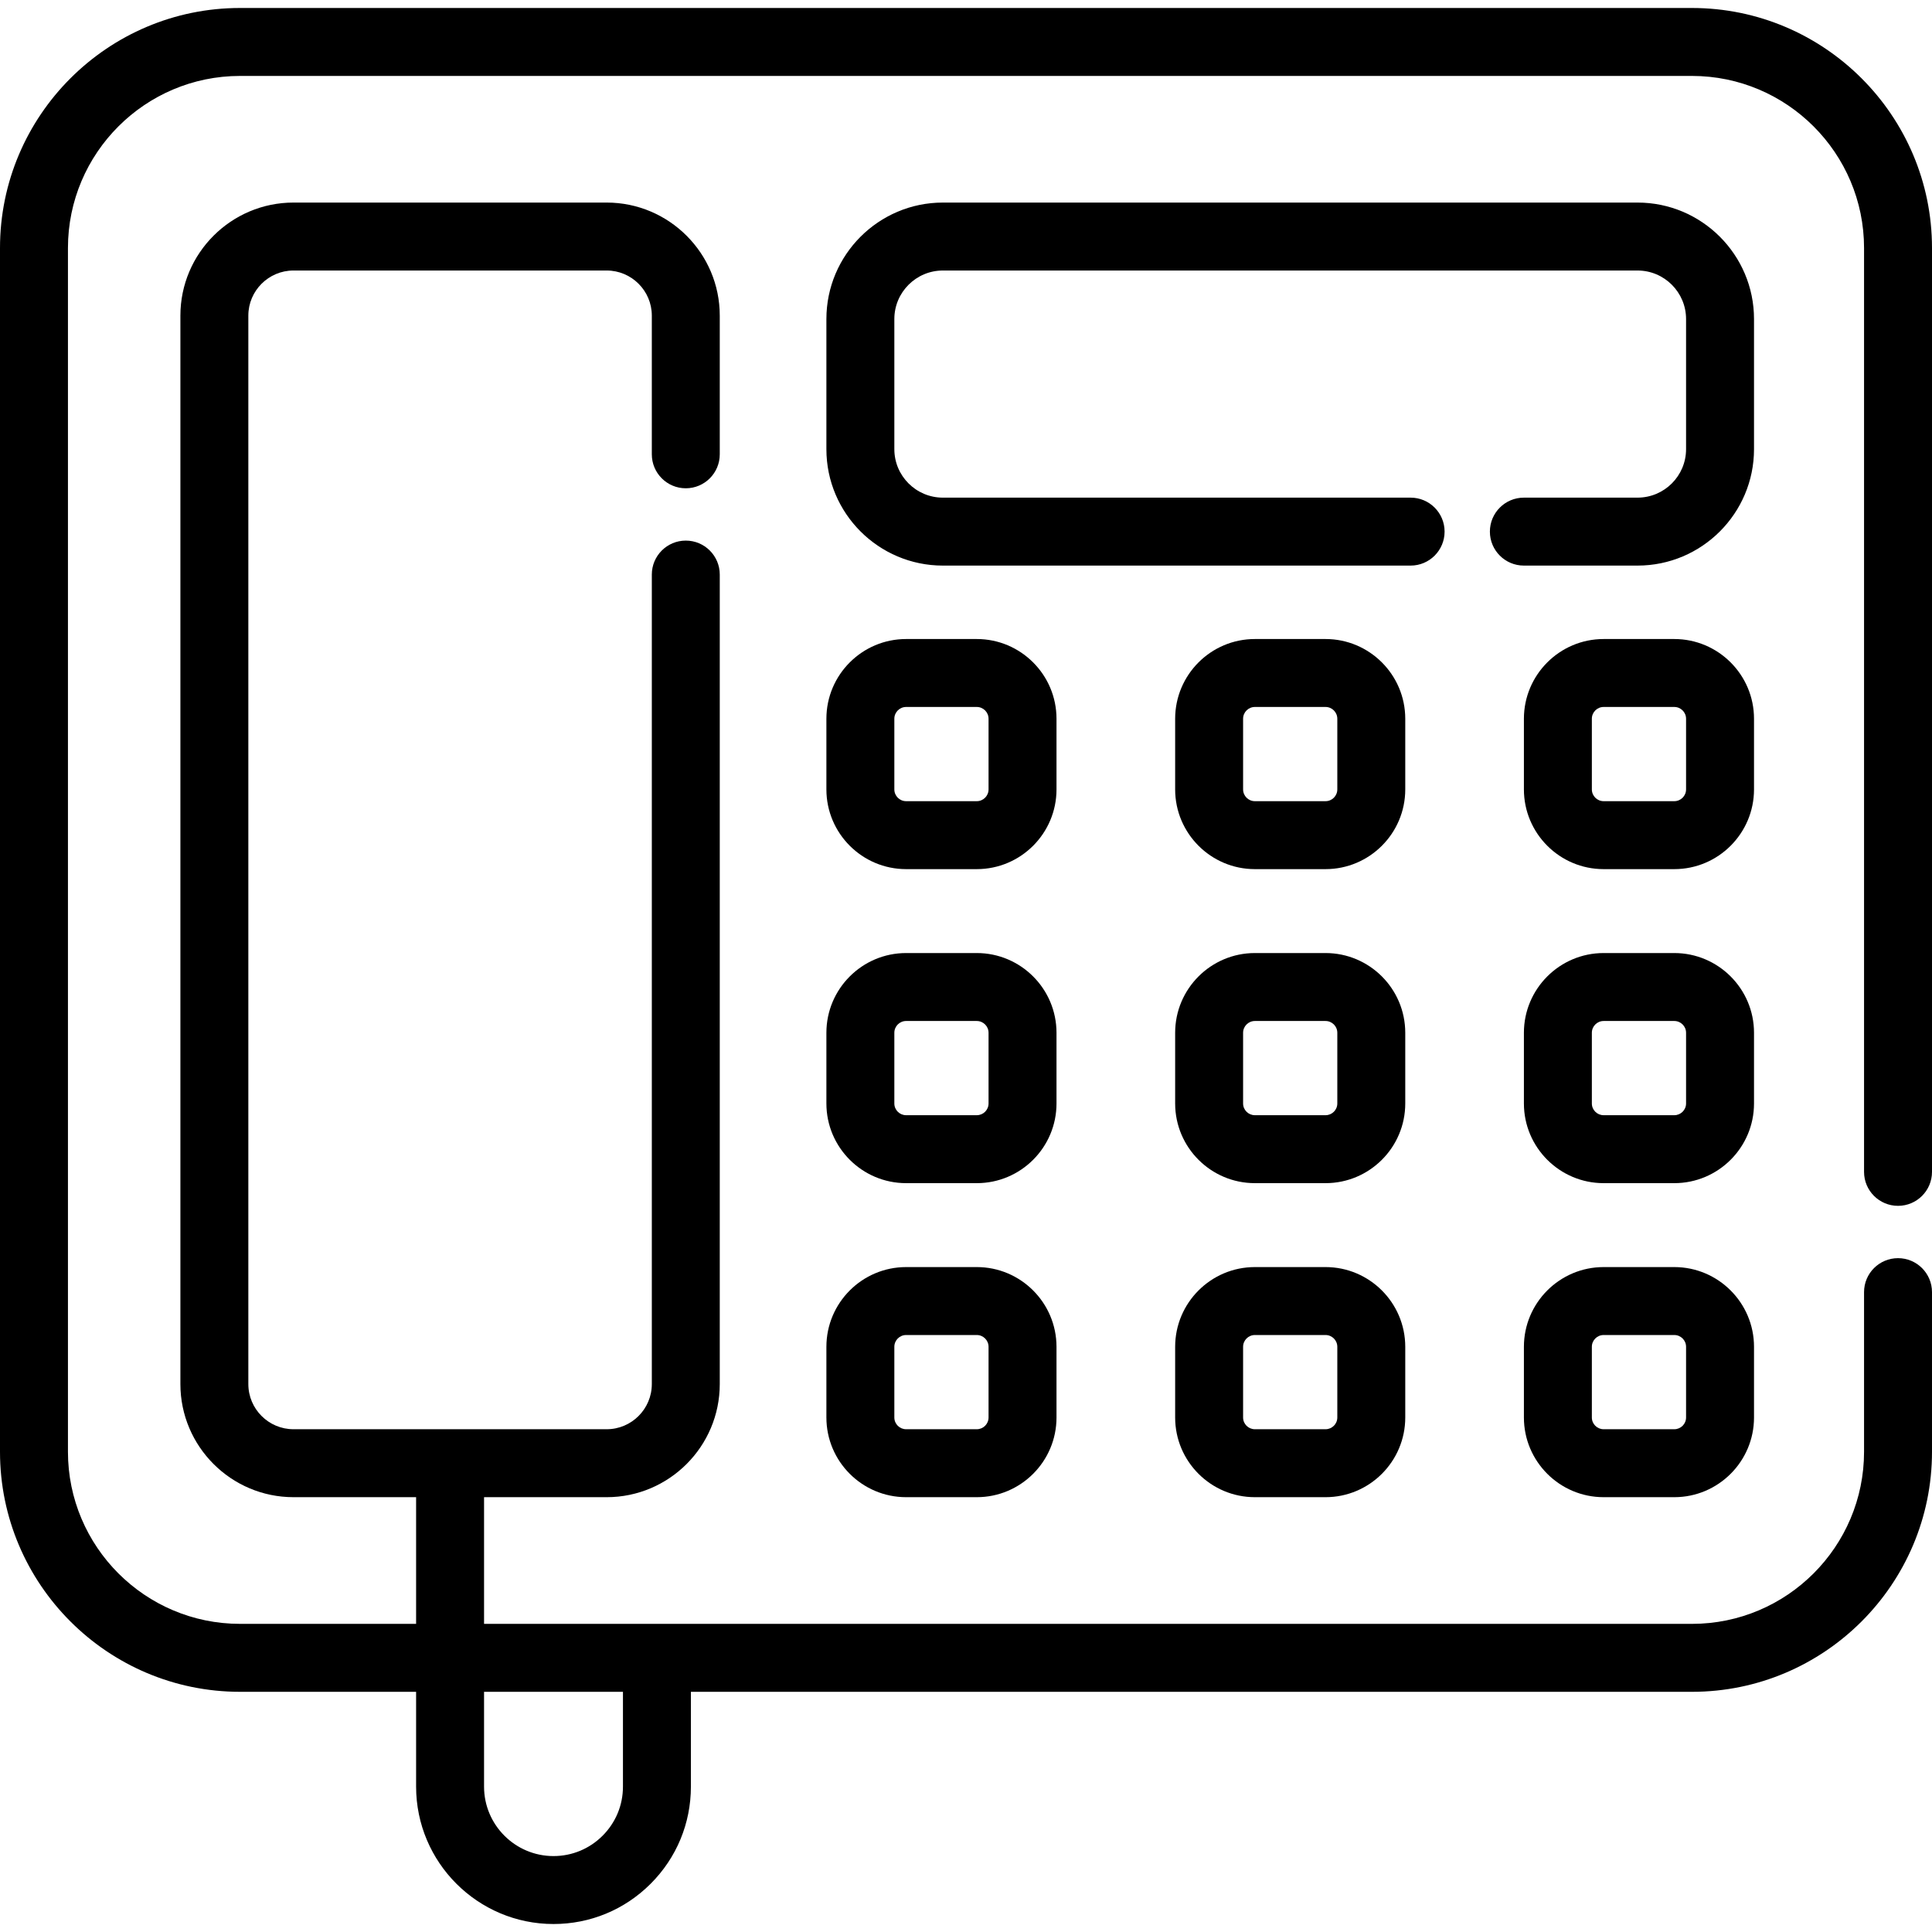
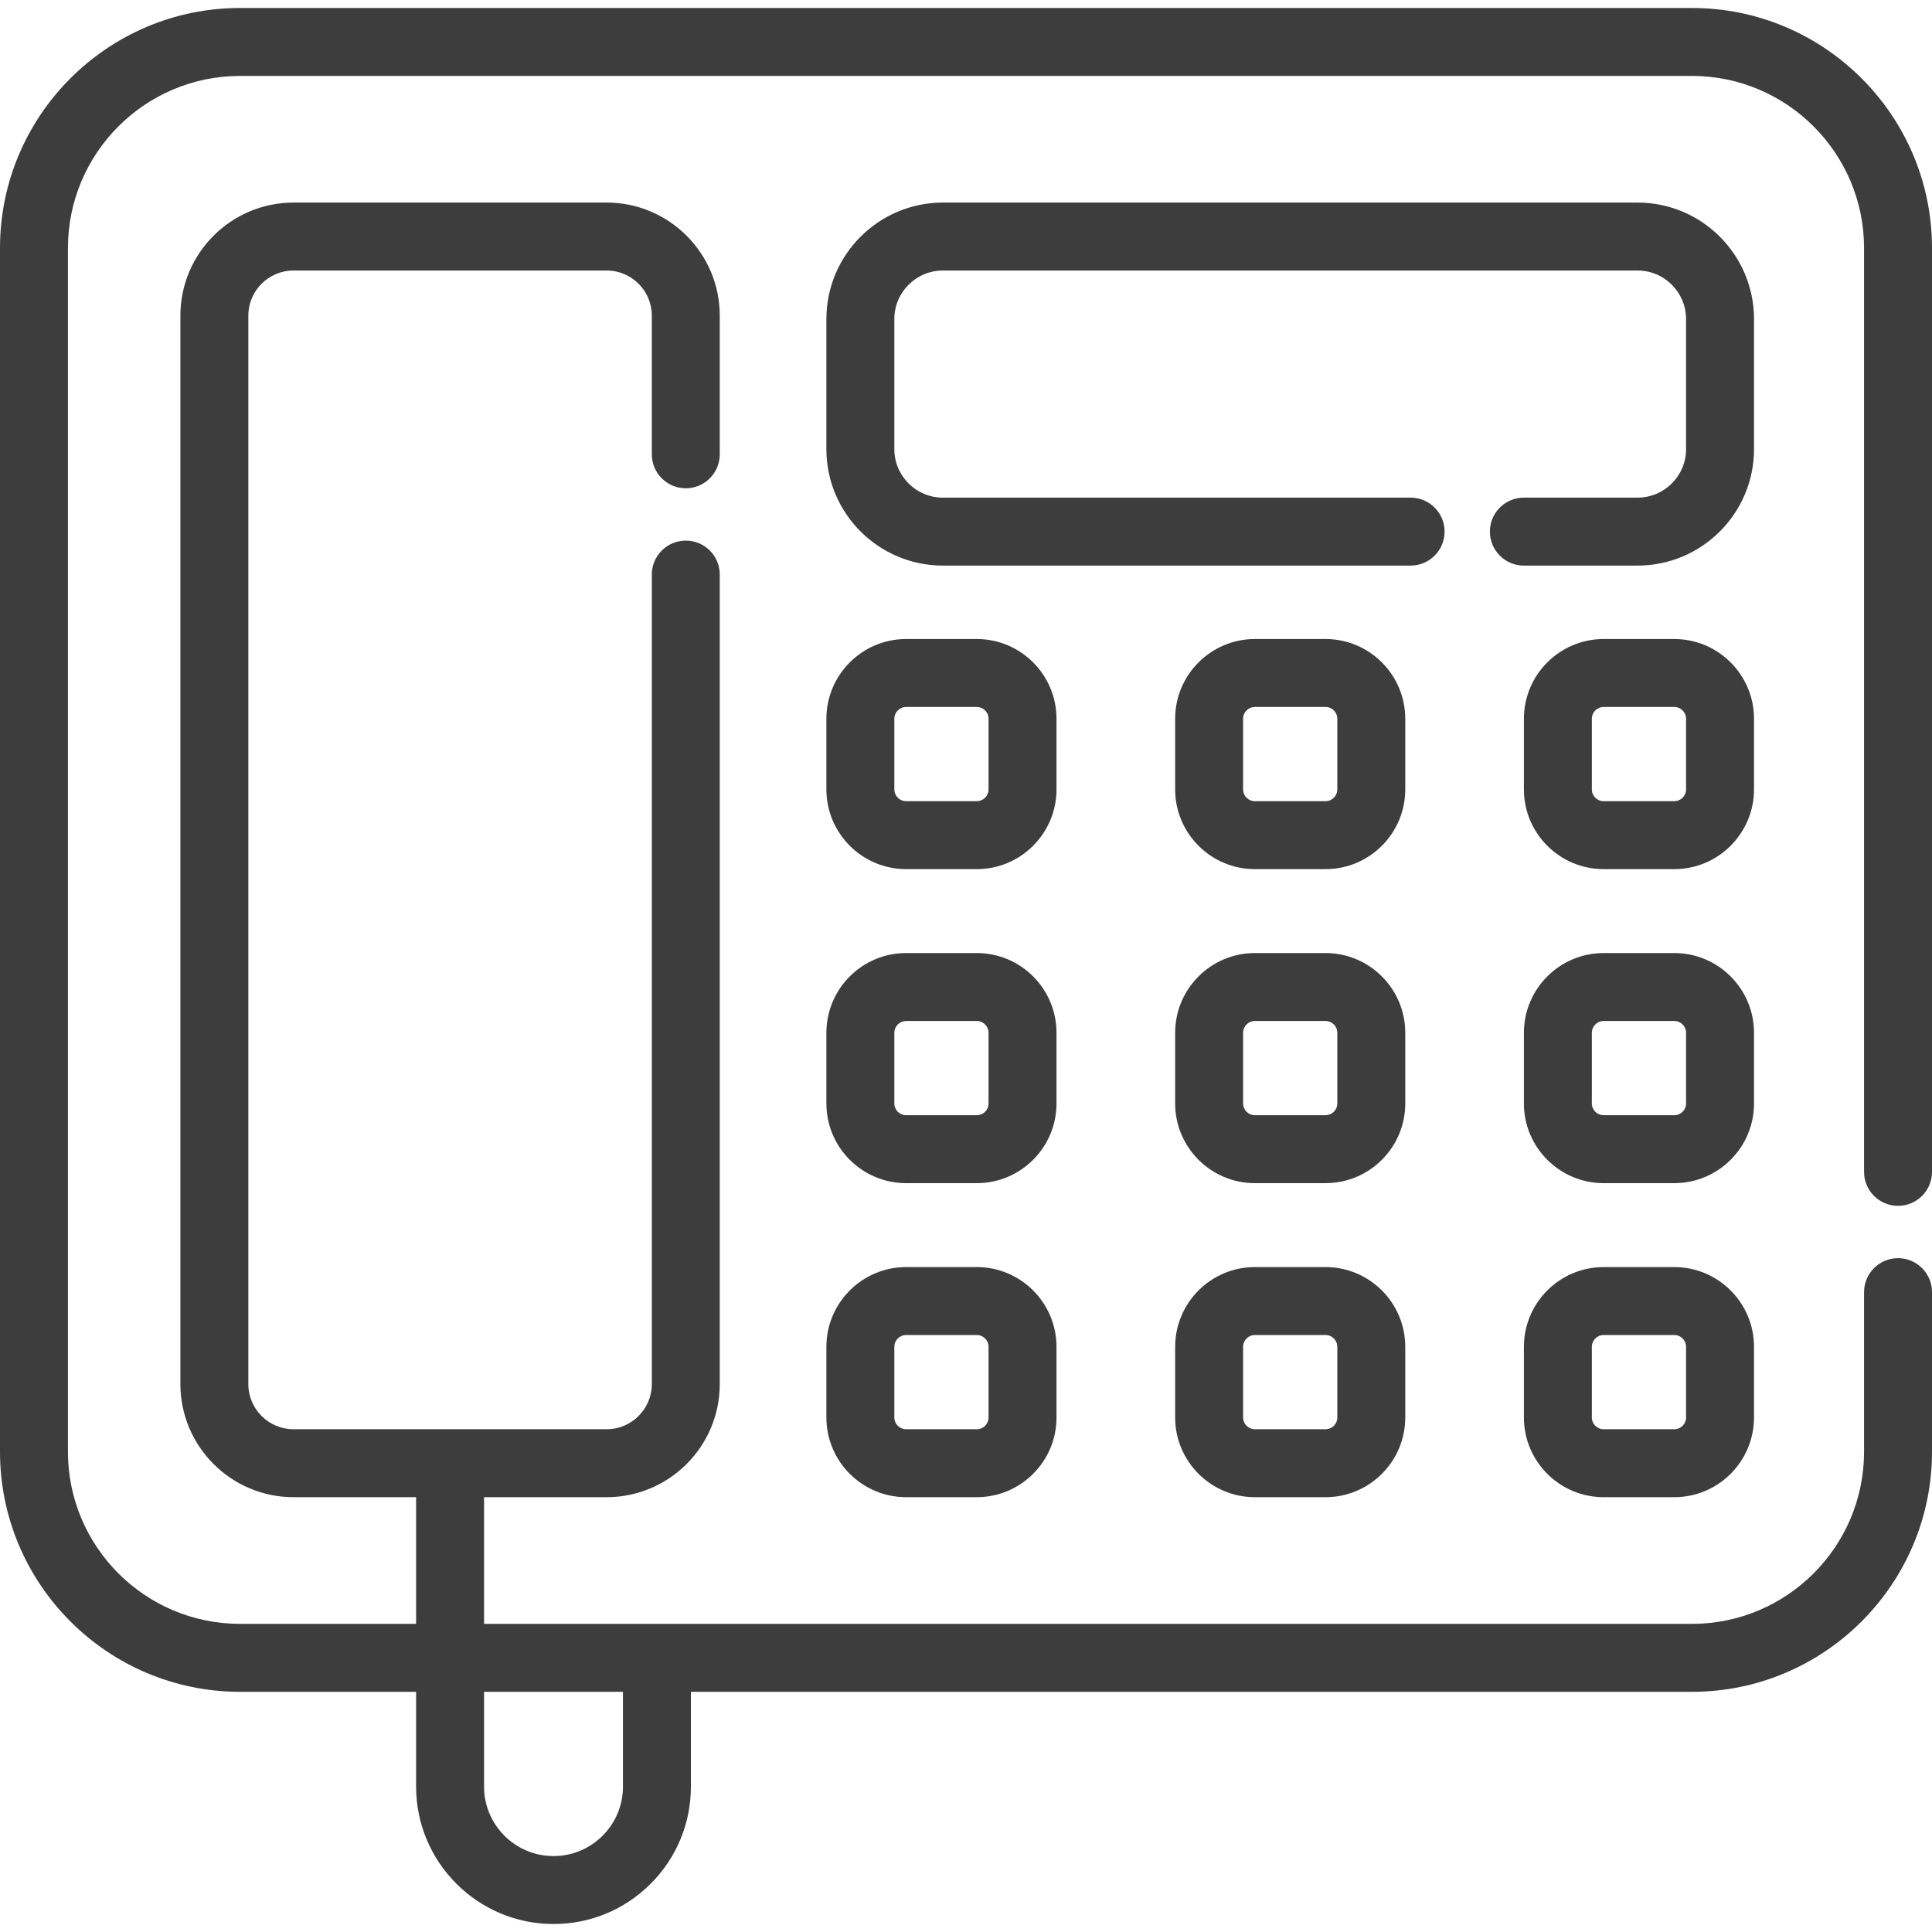
<svg xmlns="http://www.w3.org/2000/svg" version="1.1" id="Capa_1" x="0px" y="0px" viewBox="0 0 512 512" style="enable-background:new 0 0 512 512;" xml:space="preserve">
  <g>
    <g>
-       <path d="M502.997,319.56c4.972,0,9.003-4.031,9.003-9.003V65.727c0-35.075-28.536-63.611-63.611-63.611H63.612    C28.536,2.116,0,30.652,0,65.727v319.01c0,35.075,28.536,63.611,63.612,63.611h46.66v25.124c0,20.078,16.335,36.412,36.412,36.412    c9.721,0,18.863-3.789,25.744-10.668c6.879-6.88,10.667-16.022,10.667-25.743v-25.124h265.293    c35.075,0,63.611-28.536,63.611-63.611v-42.309c0-4.972-4.031-9.003-9.003-9.003s-9.003,4.031-9.003,9.003v42.309    c0,25.146-20.458,45.604-45.604,45.604h-320.11V396.77h32.492c16.528,0,29.974-13.446,29.974-29.974V152.267    c0-4.972-4.031-9.003-9.003-9.003s-9.003,4.031-9.003,9.003v214.527c0,6.599-5.368,11.967-11.967,11.967H77.78    c-6.599,0-11.967-5.368-11.967-11.967V83.643c0-6.592,5.368-11.954,11.967-11.954h82.991c6.599,0,11.967,5.362,11.967,11.954    v36.753c0,4.972,4.031,9.003,9.003,9.003s9.003-4.031,9.003-9.003V83.643c0-16.521-13.446-29.961-29.974-29.961H77.78    c-16.528,0-29.974,13.44-29.974,29.961v283.151c0,16.528,13.446,29.974,29.974,29.974h32.492v33.572H63.612    c-25.147,0-45.605-20.458-45.605-45.604V65.727c0-25.146,20.458-45.604,45.605-45.604h384.777    c25.146,0,45.604,20.458,45.604,45.604v244.83C493.993,315.531,498.024,319.56,502.997,319.56z M128.278,448.348h36.811v25.124    c0,4.911-1.916,9.532-5.394,13.011c-3.479,3.479-8.101,5.395-13.012,5.395c-10.149,0-18.405-8.257-18.405-18.405V448.348z" />
+       <path fill="#3d3d3d" d="M502.997,319.56c4.972,0,9.003-4.031,9.003-9.003V65.727c0-35.075-28.536-63.611-63.611-63.611H63.612    C28.536,2.116,0,30.652,0,65.727v319.01c0,35.075,28.536,63.611,63.612,63.611h46.66v25.124c0,20.078,16.335,36.412,36.412,36.412    c9.721,0,18.863-3.789,25.744-10.668c6.879-6.88,10.667-16.022,10.667-25.743v-25.124h265.293    c35.075,0,63.611-28.536,63.611-63.611v-42.309c0-4.972-4.031-9.003-9.003-9.003s-9.003,4.031-9.003,9.003v42.309    c0,25.146-20.458,45.604-45.604,45.604h-320.11V396.77h32.492c16.528,0,29.974-13.446,29.974-29.974V152.267    c0-4.972-4.031-9.003-9.003-9.003s-9.003,4.031-9.003,9.003v214.527c0,6.599-5.368,11.967-11.967,11.967H77.78    c-6.599,0-11.967-5.368-11.967-11.967V83.643c0-6.592,5.368-11.954,11.967-11.954h82.991c6.599,0,11.967,5.362,11.967,11.954    v36.753c0,4.972,4.031,9.003,9.003,9.003s9.003-4.031,9.003-9.003V83.643c0-16.521-13.446-29.961-29.974-29.961H77.78    c-16.528,0-29.974,13.44-29.974,29.961v283.151c0,16.528,13.446,29.974,29.974,29.974h32.492v33.572H63.612    c-25.147,0-45.605-20.458-45.605-45.604V65.727c0-25.146,20.458-45.604,45.605-45.604h384.777    c25.146,0,45.604,20.458,45.604,45.604v244.83C493.993,315.531,498.024,319.56,502.997,319.56z M128.278,448.348h36.811v25.124    c0,4.911-1.916,9.532-5.394,13.011c-3.479,3.479-8.101,5.395-13.012,5.395c-10.149,0-18.405-8.257-18.405-18.405V448.348z" />
    </g>
  </g>
  <g>
    <g>
-       <path d="M433.966,53.683H249.869c-17.02,0-30.866,13.847-30.866,30.866v34.484c0,17.013,13.847,30.854,30.866,30.854h123.959    c4.972,0,9.003-4.031,9.003-9.003s-4.031-9.003-9.003-9.003H249.869c-7.091,0-12.859-5.763-12.859-12.847V84.549    c0-7.091,5.769-12.859,12.859-12.859h184.097c7.091,0,12.859,5.769,12.859,12.859v34.484c0,7.084-5.769,12.847-12.859,12.847    h-30.127c-4.972,0-9.003,4.031-9.003,9.003s4.031,9.003,9.003,9.003h30.127c17.02,0,30.866-13.841,30.866-30.854V84.549h0    C464.832,67.529,450.984,53.683,433.966,53.683z" />
+       <path fill="#3d3d3d" d="M433.966,53.683H249.869c-17.02,0-30.866,13.847-30.866,30.866v34.484c0,17.013,13.847,30.854,30.866,30.854h123.959    c4.972,0,9.003-4.031,9.003-9.003s-4.031-9.003-9.003-9.003H249.869c-7.091,0-12.859-5.763-12.859-12.847V84.549    c0-7.091,5.769-12.859,12.859-12.859h184.097c7.091,0,12.859,5.769,12.859,12.859v34.484c0,7.084-5.769,12.847-12.859,12.847    h-30.127c-4.972,0-9.003,4.031-9.003,9.003s4.031,9.003,9.003,9.003h30.127c17.02,0,30.866-13.841,30.866-30.854V84.549h0    C464.832,67.529,450.984,53.683,433.966,53.683z" />
    </g>
  </g>
  <g>
    <g>
-       <path d="M258.857,169.348h-18.727c-11.649,0-21.127,9.478-21.127,21.127v18.727c0,11.649,9.478,21.127,21.127,21.127h18.727    c11.649,0,21.127-9.478,21.127-21.127v-18.727C279.983,178.825,270.506,169.348,258.857,169.348z M261.976,209.201    c0,1.72-1.4,3.12-3.12,3.12h-18.727c-1.72,0-3.12-1.4-3.12-3.12v-18.727c0-1.72,1.4-3.12,3.12-3.12h18.727    c1.72,0,3.12,1.4,3.12,3.12V209.201z" />
+       <path fill="#3d3d3d" d="M258.857,169.348h-18.727c-11.649,0-21.127,9.478-21.127,21.127v18.727c0,11.649,9.478,21.127,21.127,21.127h18.727    c11.649,0,21.127-9.478,21.127-21.127v-18.727C279.983,178.825,270.506,169.348,258.857,169.348z M261.976,209.201    c0,1.72-1.4,3.12-3.12,3.12h-18.727c-1.72,0-3.12-1.4-3.12-3.12v-18.727c0-1.72,1.4-3.12,3.12-3.12h18.727    c1.72,0,3.12,1.4,3.12,3.12V209.201z" />
    </g>
  </g>
  <g>
    <g>
-       <path d="M443.705,169.348h-18.727c-11.649,0-21.127,9.478-21.127,21.127v18.727c0,11.649,9.478,21.127,21.127,21.127h18.727    c11.649,0,21.127-9.478,21.127-21.127v-18.727C464.832,178.825,455.354,169.348,443.705,169.348z M446.825,209.201    c0,1.72-1.4,3.12-3.12,3.12h-18.727c-1.72,0-3.12-1.4-3.12-3.12v-18.727c0-1.72,1.4-3.12,3.12-3.12h18.727    c1.72,0,3.12,1.4,3.12,3.12V209.201z" />
+       <path fill="#3d3d3d" d="M443.705,169.348h-18.727c-11.649,0-21.127,9.478-21.127,21.127v18.727c0,11.649,9.478,21.127,21.127,21.127h18.727    c11.649,0,21.127-9.478,21.127-21.127v-18.727C464.832,178.825,455.354,169.348,443.705,169.348z M446.825,209.201    c0,1.72-1.4,3.12-3.12,3.12h-18.727c-1.72,0-3.12-1.4-3.12-3.12v-18.727c0-1.72,1.4-3.12,3.12-3.12h18.727    c1.72,0,3.12,1.4,3.12,3.12V209.201z" />
    </g>
  </g>
  <g>
    <g>
-       <path d="M351.281,169.348h-18.727c-11.649,0-21.127,9.478-21.127,21.127v18.727c0,11.649,9.478,21.127,21.127,21.127h18.727    c11.649,0,21.127-9.478,21.127-21.127v-18.727C372.407,178.825,362.93,169.348,351.281,169.348z M354.401,209.201    c0,1.72-1.4,3.12-3.12,3.12h-18.727c-1.72,0-3.12-1.4-3.12-3.12v-18.727c0-1.72,1.4-3.12,3.12-3.12h18.727    c1.72,0,3.12,1.4,3.12,3.12V209.201z" />
+       <path fill="#3d3d3d" d="M351.281,169.348h-18.727c-11.649,0-21.127,9.478-21.127,21.127v18.727c0,11.649,9.478,21.127,21.127,21.127h18.727    c11.649,0,21.127-9.478,21.127-21.127v-18.727C372.407,178.825,362.93,169.348,351.281,169.348z M354.401,209.201    c0,1.72-1.4,3.12-3.12,3.12h-18.727c-1.72,0-3.12-1.4-3.12-3.12v-18.727c0-1.72,1.4-3.12,3.12-3.12h18.727    c1.72,0,3.12,1.4,3.12,3.12V209.201z" />
    </g>
  </g>
  <g>
    <g>
-       <path d="M258.857,252.567h-18.727c-11.649,0-21.127,9.478-21.127,21.127v18.74c0,11.642,9.478,21.114,21.127,21.114h18.727    c11.649,0,21.127-9.472,21.127-21.114v-18.74C279.983,262.044,270.506,252.567,258.857,252.567z M261.976,292.434    c0,1.713-1.4,3.107-3.12,3.107h-18.727c-1.72,0-3.12-1.394-3.12-3.107v-18.74c0-1.72,1.4-3.12,3.12-3.12h18.727    c1.72,0,3.12,1.4,3.12,3.12V292.434z" />
+       <path fill="#3d3d3d" d="M258.857,252.567h-18.727c-11.649,0-21.127,9.478-21.127,21.127v18.74c0,11.642,9.478,21.114,21.127,21.114h18.727    c11.649,0,21.127-9.472,21.127-21.114v-18.74C279.983,262.044,270.506,252.567,258.857,252.567z M261.976,292.434    c0,1.713-1.4,3.107-3.12,3.107h-18.727c-1.72,0-3.12-1.394-3.12-3.107v-18.74c0-1.72,1.4-3.12,3.12-3.12h18.727    c1.72,0,3.12,1.4,3.12,3.12V292.434z" />
    </g>
  </g>
  <g>
    <g>
-       <path d="M443.705,252.567h-18.727c-11.649,0-21.127,9.478-21.127,21.127v18.74c0,11.642,9.478,21.114,21.127,21.114h18.727    c11.649,0,21.127-9.472,21.127-21.114v-18.74C464.832,262.044,455.354,252.567,443.705,252.567z M446.825,292.434    c0,1.713-1.4,3.107-3.12,3.107h-18.727c-1.72,0-3.12-1.394-3.12-3.107v-18.74c0-1.72,1.4-3.12,3.12-3.12h18.727    c1.72,0,3.12,1.4,3.12,3.12V292.434z" />
+       <path fill="#3d3d3d" d="M443.705,252.567h-18.727c-11.649,0-21.127,9.478-21.127,21.127v18.74c0,11.642,9.478,21.114,21.127,21.114h18.727    c11.649,0,21.127-9.472,21.127-21.114v-18.74C464.832,262.044,455.354,252.567,443.705,252.567z M446.825,292.434    c0,1.713-1.4,3.107-3.12,3.107h-18.727c-1.72,0-3.12-1.394-3.12-3.107v-18.74c0-1.72,1.4-3.12,3.12-3.12h18.727    c1.72,0,3.12,1.4,3.12,3.12V292.434z" />
    </g>
  </g>
  <g>
    <g>
-       <path d="M351.281,252.567h-18.727c-11.649,0-21.127,9.478-21.127,21.127v18.74c0,11.642,9.478,21.114,21.127,21.114h18.727    c11.649,0,21.127-9.472,21.127-21.114v-18.74C372.407,262.044,362.93,252.567,351.281,252.567z M354.401,292.434    c0,1.713-1.4,3.107-3.12,3.107h-18.727c-1.72,0-3.12-1.394-3.12-3.107v-18.74c0-1.72,1.4-3.12,3.12-3.12h18.727    c1.72,0,3.12,1.4,3.12,3.12V292.434z" />
+       <path fill="#3d3d3d" d="M351.281,252.567h-18.727c-11.649,0-21.127,9.478-21.127,21.127v18.74c0,11.642,9.478,21.114,21.127,21.114h18.727    c11.649,0,21.127-9.472,21.127-21.114v-18.74C372.407,262.044,362.93,252.567,351.281,252.567z M354.401,292.434    c0,1.713-1.4,3.107-3.12,3.107h-18.727c-1.72,0-3.12-1.394-3.12-3.107v-18.74c0-1.72,1.4-3.12,3.12-3.12h18.727    c1.72,0,3.12,1.4,3.12,3.12V292.434z" />
    </g>
  </g>
  <g>
    <g>
-       <path d="M258.857,335.788h-18.727c-11.649,0-21.127,9.478-21.127,21.127v18.74c0,11.642,9.478,21.114,21.127,21.114h18.727    c11.649,0,21.127-9.472,21.127-21.114v-18.74C279.983,345.266,270.506,335.788,258.857,335.788z M261.976,375.654    c0,1.713-1.4,3.107-3.12,3.107h-18.727c-1.72,0-3.12-1.394-3.12-3.107v-18.74c0-1.72,1.4-3.12,3.12-3.12h18.727    c1.72,0,3.12,1.4,3.12,3.12V375.654z" />
+       <path fill="#3d3d3d" d="M258.857,335.788h-18.727c-11.649,0-21.127,9.478-21.127,21.127v18.74c0,11.642,9.478,21.114,21.127,21.114h18.727    c11.649,0,21.127-9.472,21.127-21.114v-18.74C279.983,345.266,270.506,335.788,258.857,335.788z M261.976,375.654    c0,1.713-1.4,3.107-3.12,3.107h-18.727c-1.72,0-3.12-1.394-3.12-3.107v-18.74c0-1.72,1.4-3.12,3.12-3.12h18.727    c1.72,0,3.12,1.4,3.12,3.12V375.654z" />
    </g>
  </g>
  <g>
    <g>
-       <path d="M443.705,335.788h-18.727c-11.649,0-21.127,9.478-21.127,21.127v18.74c0,11.642,9.478,21.114,21.127,21.114h18.727    c11.649,0,21.127-9.472,21.127-21.114v-18.74C464.832,345.266,455.354,335.788,443.705,335.788z M446.825,375.654    c0,1.713-1.4,3.107-3.12,3.107h-18.727c-1.72,0-3.12-1.394-3.12-3.107v-18.74c0-1.72,1.4-3.12,3.12-3.12h18.727    c1.72,0,3.12,1.4,3.12,3.12V375.654z" />
+       <path fill="#3d3d3d" d="M443.705,335.788h-18.727c-11.649,0-21.127,9.478-21.127,21.127v18.74c0,11.642,9.478,21.114,21.127,21.114h18.727    c11.649,0,21.127-9.472,21.127-21.114v-18.74C464.832,345.266,455.354,335.788,443.705,335.788z M446.825,375.654    c0,1.713-1.4,3.107-3.12,3.107h-18.727c-1.72,0-3.12-1.394-3.12-3.107v-18.74c0-1.72,1.4-3.12,3.12-3.12h18.727    c1.72,0,3.12,1.4,3.12,3.12V375.654z" />
    </g>
  </g>
  <g>
    <g>
-       <path d="M351.281,335.788h-18.727c-11.649,0-21.127,9.478-21.127,21.127v18.74c0,11.642,9.478,21.114,21.127,21.114h18.727    c11.649,0,21.127-9.472,21.127-21.114v-18.74C372.407,345.266,362.93,335.788,351.281,335.788z M354.401,375.654    c0,1.713-1.4,3.107-3.12,3.107h-18.727c-1.72,0-3.12-1.394-3.12-3.107v-18.74c0-1.72,1.4-3.12,3.12-3.12h18.727    c1.72,0,3.12,1.4,3.12,3.12V375.654z" />
+       <path fill="#3d3d3d" d="M351.281,335.788h-18.727c-11.649,0-21.127,9.478-21.127,21.127v18.74c0,11.642,9.478,21.114,21.127,21.114h18.727    c11.649,0,21.127-9.472,21.127-21.114v-18.74C372.407,345.266,362.93,335.788,351.281,335.788z M354.401,375.654    c0,1.713-1.4,3.107-3.12,3.107h-18.727c-1.72,0-3.12-1.394-3.12-3.107v-18.74c0-1.72,1.4-3.12,3.12-3.12h18.727    c1.72,0,3.12,1.4,3.12,3.12V375.654z" />
    </g>
  </g>
  <g>
</g>
  <g>
</g>
  <g>
</g>
  <g>
</g>
  <g>
</g>
  <g>
</g>
  <g>
</g>
  <g>
</g>
  <g>
</g>
  <g>
</g>
  <g>
</g>
  <g>
</g>
  <g>
</g>
  <g>
</g>
  <g>
</g>
</svg>
